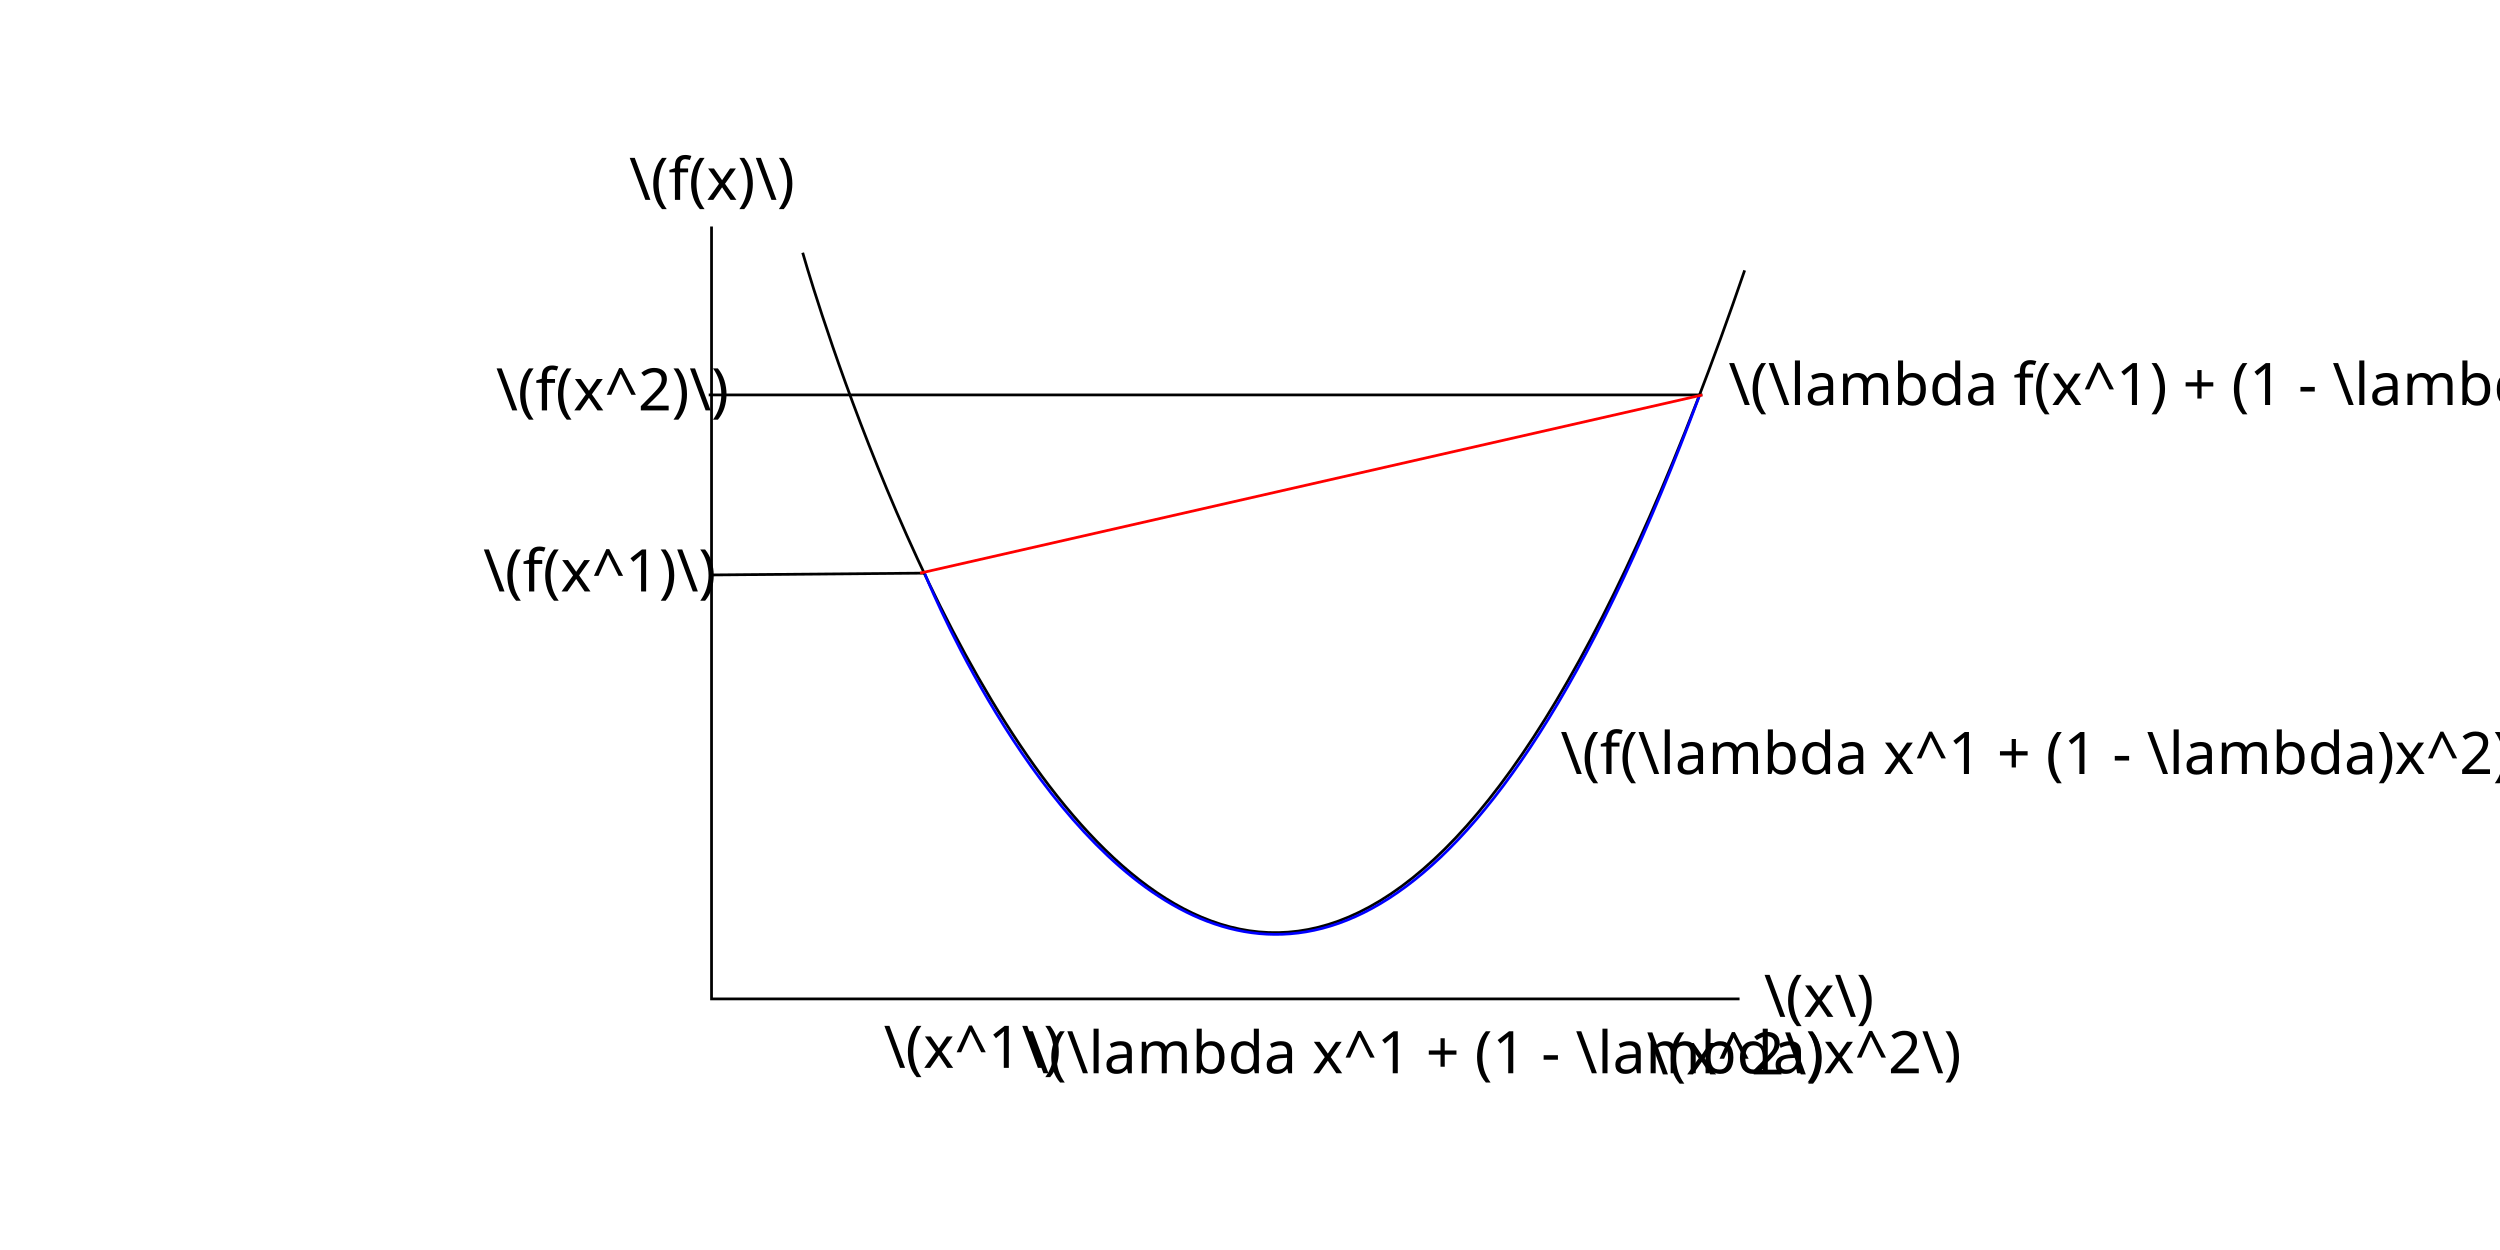
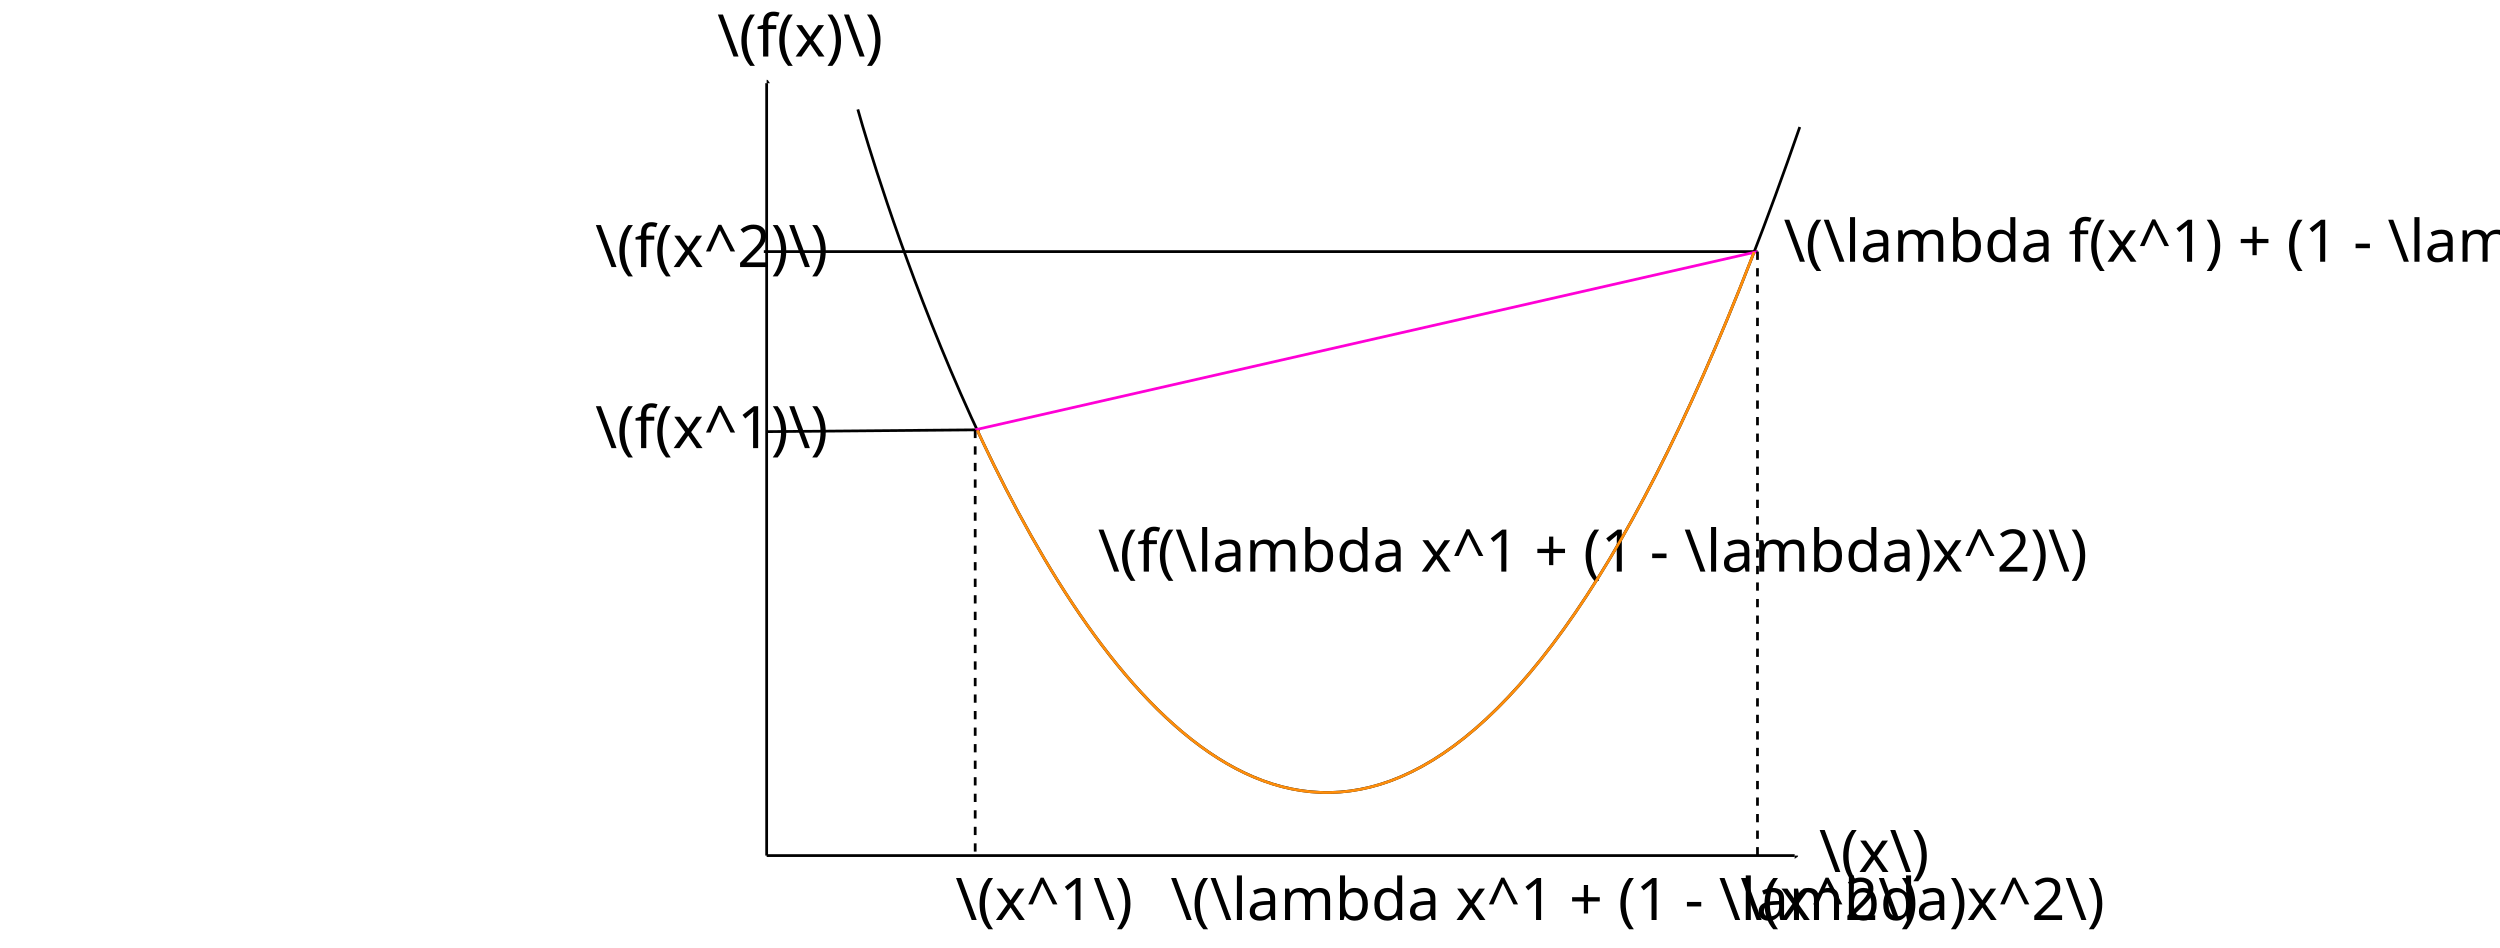
- <svg xmlns="http://www.w3.org/2000/svg" width="240mm" height="120mm" viewBox="0 0 240 120" version="1.1" id="svg8">
-   <defs id="defs2" />
+ <svg xmlns="http://www.w3.org/2000/svg" width="240mm" height="91mm" viewBox="0 0 240 91" version="1.1" id="svg8">
+   <defs id="defs2">
+     <marker id="marker-arrow-1" orient="auto-start-reverse" refY="0" refX="0" markerHeight="3" markerWidth="2">
+       <g transform="scale(1.393333)" id="g1232">
+         <path d="M -1.554,2.072 C -1.425,1.295 0,0.13 0.389,0 0,-0.13 -1.425,-1.295 -1.554,-2.072" style="fill:none;stroke:#000000;stroke-width:{0.6};stroke-linecap:round;stroke-linejoin:round;stroke-miterlimit:10;stroke-dasharray:none;stroke-opacity:1�        inkscape:connector-curvature=" id="path1230" />
+ 0" /&gt;
+    </g>
+     </marker>
+     <marker id="marker-arrow-1-5" orient="auto-start-reverse" refY="0" refX="0" markerHeight="3" markerWidth="2">
+       <g transform="scale(1.393333)" id="g1324">
+         <path d="M -1.554,2.072 C -1.425,1.295 0,0.13 0.389,0 0,-0.13 -1.425,-1.295 -1.554,-2.072" style="fill:none;stroke:#000000;stroke-width:{0.6};stroke-linecap:round;stroke-linejoin:round;stroke-miterlimit:10;stroke-dasharray:none;stroke-opacity:1�        inkscape:connector-curvature=" id="path1322" />
+ 0" /&gt;
+    </g>
+     </marker>
+     <marker id="marker-arrow-1-9" orient="auto-start-reverse" refY="0" refX="0" markerHeight="3" markerWidth="2">
+       <g transform="scale(1.393333)" id="g1610">
+         <path d="M -1.554,2.072 C -1.425,1.295 0,0.13 0.389,0 0,-0.13 -1.425,-1.295 -1.554,-2.072" style="fill:none;stroke:#000000;stroke-width:{0.6};stroke-linecap:round;stroke-linejoin:round;stroke-miterlimit:10;stroke-dasharray:none;stroke-opacity:1�        inkscape:connector-curvature=" id="path1608" />
+ 0" /&gt;
+    </g>
+     </marker>
+     <marker id="marker-arrow-1-0" orient="auto-start-reverse" refY="0" refX="0" markerHeight="3" markerWidth="2">
+       <g transform="scale(1.393333)" id="g1687">
+         <path d="M -1.554,2.072 C -1.425,1.295 0,0.13 0.389,0 0,-0.13 -1.425,-1.295 -1.554,-2.072" style="fill:none;stroke:#000000;stroke-width:{0.6};stroke-linecap:round;stroke-linejoin:round;stroke-miterlimit:10;stroke-dasharray:none;stroke-opacity:1�        inkscape:connector-curvature=" id="path1685" />
+ 0" /&gt;
+    </g>
+     </marker>
+   </defs>
  <g id="layer1" transform="translate(0,-177)">
-     <path style="fill:none;stroke:#000000;stroke-width:0.265px;stroke-linecap:butt;stroke-linejoin:miter;stroke-opacity:1" d="m 68.307,198.744 v 74.151 h 98.69" id="path856" />
-     <text xml:space="preserve" style="font-size:5.644px;line-height:1.25;font-family:sans-serif;letter-spacing:0px;stroke-width:0.265" x="169.334" y="274.614" id="text2334">
-       <tspan id="tspan2332" style="stroke-width:0.265" x="169.334" y="274.614">\(x\)</tspan>
+     <path style="fill:none;fill-opacity:1;stroke:#000000;stroke-width:0.265;stroke-linecap:butt;stroke-linejoin:miter;stroke-dasharray:none;stroke-opacity:1;marker-start:none;marker-end:url(#marker-arrow-1)" d="M 73.599,259.136 H 172.289" id="path856" />
+     <text xml:space="preserve" style="font-size:5.644px;line-height:1.25;font-family:sans-serif;letter-spacing:0px;stroke-width:0.265" x="174.626" y="260.713" id="text2334">
+       <tspan id="tspan2332" style="stroke-width:0.265" x="174.626" y="260.713">\(x\)</tspan>
    </text>
-     <text xml:space="preserve" style="font-size:5.644px;line-height:1.25;font-family:sans-serif;letter-spacing:0px;stroke-width:0.265" x="84.84" y="279.516" id="text2334-5">
-       <tspan id="tspan2332-2" style="stroke-width:0.265" x="84.84" y="279.516">\(x^1\)</tspan>
+     <text xml:space="preserve" style="font-size:5.644px;line-height:1.25;font-family:sans-serif;letter-spacing:0px;stroke-width:0.265" x="91.72" y="265.321" id="text2334-5">
+       <tspan id="tspan2332-2" style="stroke-width:0.265" x="91.72" y="265.321">\(x^1\)</tspan>
    </text>
-     <text xml:space="preserve" style="font-size:5.644px;line-height:1.25;font-family:sans-serif;letter-spacing:0px;stroke-width:0.265" x="158.08" y="280.138" id="text2334-4">
-       <tspan id="tspan2332-6" style="stroke-width:0.265" x="158.08" y="280.138">\(x^2\)</tspan>
+     <text xml:space="preserve" style="font-size:5.644px;line-height:1.25;font-family:sans-serif;letter-spacing:0px;stroke-width:0.265" x="167.076" y="265.321" id="text2334-4">
+       <tspan id="tspan2332-6" style="stroke-width:0.265" x="167.076" y="265.321">\(x^2\)</tspan>
    </text>
-     <text xml:space="preserve" style="font-size:5.644px;line-height:1.25;font-family:sans-serif;letter-spacing:0px;stroke-width:0.265" x="98.607" y="280.03" id="text2334-6">
-       <tspan id="tspan2332-3" style="stroke-width:0.265" x="98.607" y="280.03">\(\lambda x^1 + (1 - \lambda)x^2\)</tspan>
+     <text xml:space="preserve" style="font-size:5.644px;line-height:1.25;font-family:sans-serif;letter-spacing:0px;stroke-width:0.265" x="112.365" y="265.321" id="text2334-6">
+       <tspan id="tspan2332-3" style="stroke-width:0.265" x="112.365" y="265.321">\(\lambda x^1 + (1 - \lambda)x^2\)</tspan>
    </text>
-     <text xml:space="preserve" style="font-size:5.644px;line-height:1.25;font-family:sans-serif;letter-spacing:0px;stroke-width:0.265" x="60.39" y="196.186" id="text6166">
-       <tspan id="tspan6164" style="stroke-width:0.265" x="60.39" y="196.186">\(f(x)\)</tspan>
+     <text xml:space="preserve" style="font-size:5.644px;line-height:1.25;font-family:sans-serif;letter-spacing:0px;stroke-width:0.265" x="68.857" y="182.428" id="text6166">
+       <tspan id="tspan6164" style="stroke-width:0.265" x="68.857" y="182.428">\(f(x)\)</tspan>
    </text>
-     <text xml:space="preserve" style="font-size:5.644px;line-height:1.25;font-family:sans-serif;letter-spacing:0px;stroke-width:0.265" x="47.614" y="216.398" id="text6166-0">
-       <tspan id="tspan6164-0" style="stroke-width:0.265" x="47.614" y="216.398">\(f(x^2)\)</tspan>
+     <text xml:space="preserve" style="font-size:5.644px;line-height:1.25;font-family:sans-serif;letter-spacing:0px;stroke-width:0.265" x="57.139" y="202.64" id="text6166-0">
+       <tspan id="tspan6164-0" style="stroke-width:0.265" x="57.139" y="202.64">\(f(x^2)\)</tspan>
    </text>
-     <text xml:space="preserve" style="font-size:5.644px;line-height:1.25;font-family:sans-serif;letter-spacing:0px;stroke-width:0.265" x="46.387" y="233.785" id="text6166-8">
-       <tspan id="tspan6164-4" style="stroke-width:0.265" x="46.387" y="233.785">\(f(x^1)\)</tspan>
+     <text xml:space="preserve" style="font-size:5.644px;line-height:1.25;font-family:sans-serif;letter-spacing:0px;stroke-width:0.265" x="57.139" y="220.026" id="text6166-8">
+       <tspan id="tspan6164-4" style="stroke-width:0.265" x="57.139" y="220.026">\(f(x^1)\)</tspan>
    </text>
-     <text xml:space="preserve" style="font-size:5.644px;line-height:1.25;font-family:sans-serif;letter-spacing:0px;stroke-width:0.265" x="149.804" y="251.307" id="text6166-9">
-       <tspan id="tspan6164-3" style="stroke-width:0.265" x="149.804" y="251.307">\(f(\lambda x^1 + (1 - \lambda)x^2)\)</tspan>
+     <text xml:space="preserve" style="font-size:5.644px;line-height:1.25;font-family:sans-serif;letter-spacing:0px;stroke-width:0.265" x="105.393" y="231.875" id="text6166-9">
+       <tspan id="tspan6164-3" style="stroke-width:0.265" x="105.393" y="231.875">\(f(\lambda x^1 + (1 - \lambda)x^2)\)</tspan>
    </text>
-     <text xml:space="preserve" style="font-size:5.644px;line-height:1.25;font-family:sans-serif;letter-spacing:0px;stroke-width:0.265" x="108.16" y="212.682" id="text18475">
-       <tspan id="tspan18473" style="stroke-width:0.265" x="108.16" y="212.682" />
+     <text xml:space="preserve" style="font-size:5.644px;line-height:1.25;font-family:sans-serif;letter-spacing:0px;stroke-width:0.265" x="113.452" y="198.923" id="text18475">
+       <tspan id="tspan18473" style="stroke-width:0.265" x="113.452" y="198.923" />
    </text>
-     <path style="fill:none;stroke:#000000;stroke-width:0.265px;stroke-linecap:butt;stroke-linejoin:miter;stroke-opacity:1" d="m 77.059,201.262 c 0,0 41.041,145.73 90.428,1.691" id="path18590" />
-     <path style="fill:none;stroke:#0000ff;stroke-width:0.265px;stroke-linecap:butt;stroke-linejoin:miter;stroke-opacity:1" d="m 88.759,232.02 c 0,0 35.131,88.425 74.417,-17.108" id="path18590-9" />
-     <path style="fill:none;stroke:#000000;stroke-width:0.265px;stroke-linecap:butt;stroke-linejoin:miter;stroke-opacity:1" d="m 68.339,232.195 20.42,-0.175" id="path18684" />
-     <path style="fill:none;stroke:#000000;stroke-width:0.265px;stroke-linecap:butt;stroke-linejoin:miter;stroke-opacity:1" d="M 68.036,214.912 H 163.426" id="path18686" />
-     <text xml:space="preserve" style="font-size:5.644px;line-height:1.25;font-family:sans-serif;letter-spacing:0px;stroke-width:0.265" x="165.935" y="215.881" id="text20339">
-       <tspan id="tspan20337" style="stroke-width:0.265" x="165.935" y="215.881">\(\lambda f(x^1) + (1 - \lambda)f(x^2)\)</tspan>
+     <path style="fill:none;stroke:#000000;stroke-width:0.265px;stroke-linecap:butt;stroke-linejoin:miter;stroke-opacity:1" d="m 82.351,187.503 c 0,0 40.35,146.421 90.428,1.691" id="path18590" />
+     <path style="fill:none;stroke:#000000;stroke-width:0.265px;stroke-linecap:butt;stroke-linejoin:miter;stroke-opacity:1" d="m 73.63,218.437 20.42,-0.175" id="path18684" />
+     <path style="fill:none;stroke:#000000;stroke-width:0.265px;stroke-linecap:butt;stroke-linejoin:miter;stroke-opacity:1" d="M 73.328,201.154 H 168.718" id="path18686" />
+     <text xml:space="preserve" style="font-size:5.644px;line-height:1.25;font-family:sans-serif;letter-spacing:0px;stroke-width:0.265" x="171.227" y="202.123" id="text20339">
+       <tspan id="tspan20337" style="stroke-width:0.265" x="171.227" y="202.123">\(\lambda f(x^1) + (1 - \lambda)f(x^2)\)</tspan>
    </text>
-     <text xml:space="preserve" style="font-size:5.644px;line-height:1.25;font-family:sans-serif;letter-spacing:0px;stroke-width:0.265" x="76.381" y="232.195" id="text27149">
-       <tspan id="tspan27147" style="stroke-width:0.265" x="76.381" y="232.195" />
+     <text xml:space="preserve" style="font-size:5.644px;line-height:1.25;font-family:sans-serif;letter-spacing:0px;stroke-width:0.265" x="81.673" y="218.437" id="text27149">
+       <tspan id="tspan27147" style="stroke-width:0.265" x="81.673" y="218.437" />
    </text>
-     <path style="fill:none;stroke:#ff0000;stroke-width:0.265px;stroke-linecap:butt;stroke-linejoin:miter;stroke-opacity:1" d="M 88.327,232.02 163.426,214.912" id="path39088" />
+     <path style="fill:none;stroke:#ff00d6;stroke-width:0.265px;stroke-linecap:butt;stroke-linejoin:miter;stroke-opacity:1" d="M 93.618,218.261 168.718,201.154" id="path39088" />
+     <path style="fill:none;stroke:black;stroke-width:0.265;stroke-linecap:butt;stroke-linejoin:miter;stroke-opacity:1;marker-start:none;stroke-dasharray:0.794,0.794;fill-opacity:1;marker-end:none" d="m 93.618,218.261 v 40.842" id="path1226" />
+     <path style="fill:none;stroke:black;stroke-width:0.265;stroke-linecap:butt;stroke-linejoin:miter;stroke-opacity:1;marker-start:none;stroke-dasharray:0.794,0.794;fill-opacity:1;marker-end:none" d="m 168.718,201.154 v 57.95" id="path1318" />
+     <path style="fill:none;fill-opacity:1;stroke:#000000;stroke-width:0.265;stroke-linecap:butt;stroke-linejoin:miter;stroke-dasharray:none;stroke-opacity:1;marker-start:none;marker-end:url(#marker-arrow-1)" d="M 73.599,259.136 V 184.985" id="path1681" />
+     <path style="fill:none;stroke:#ff8e0b;stroke-width:0.265px;stroke-linecap:butt;stroke-linejoin:miter;stroke-opacity:1" d="m 93.82,218.311 c 14.781,31.772 42.437,66.035 74.576,-17.115" id="path2621" />
  </g>
</svg>
